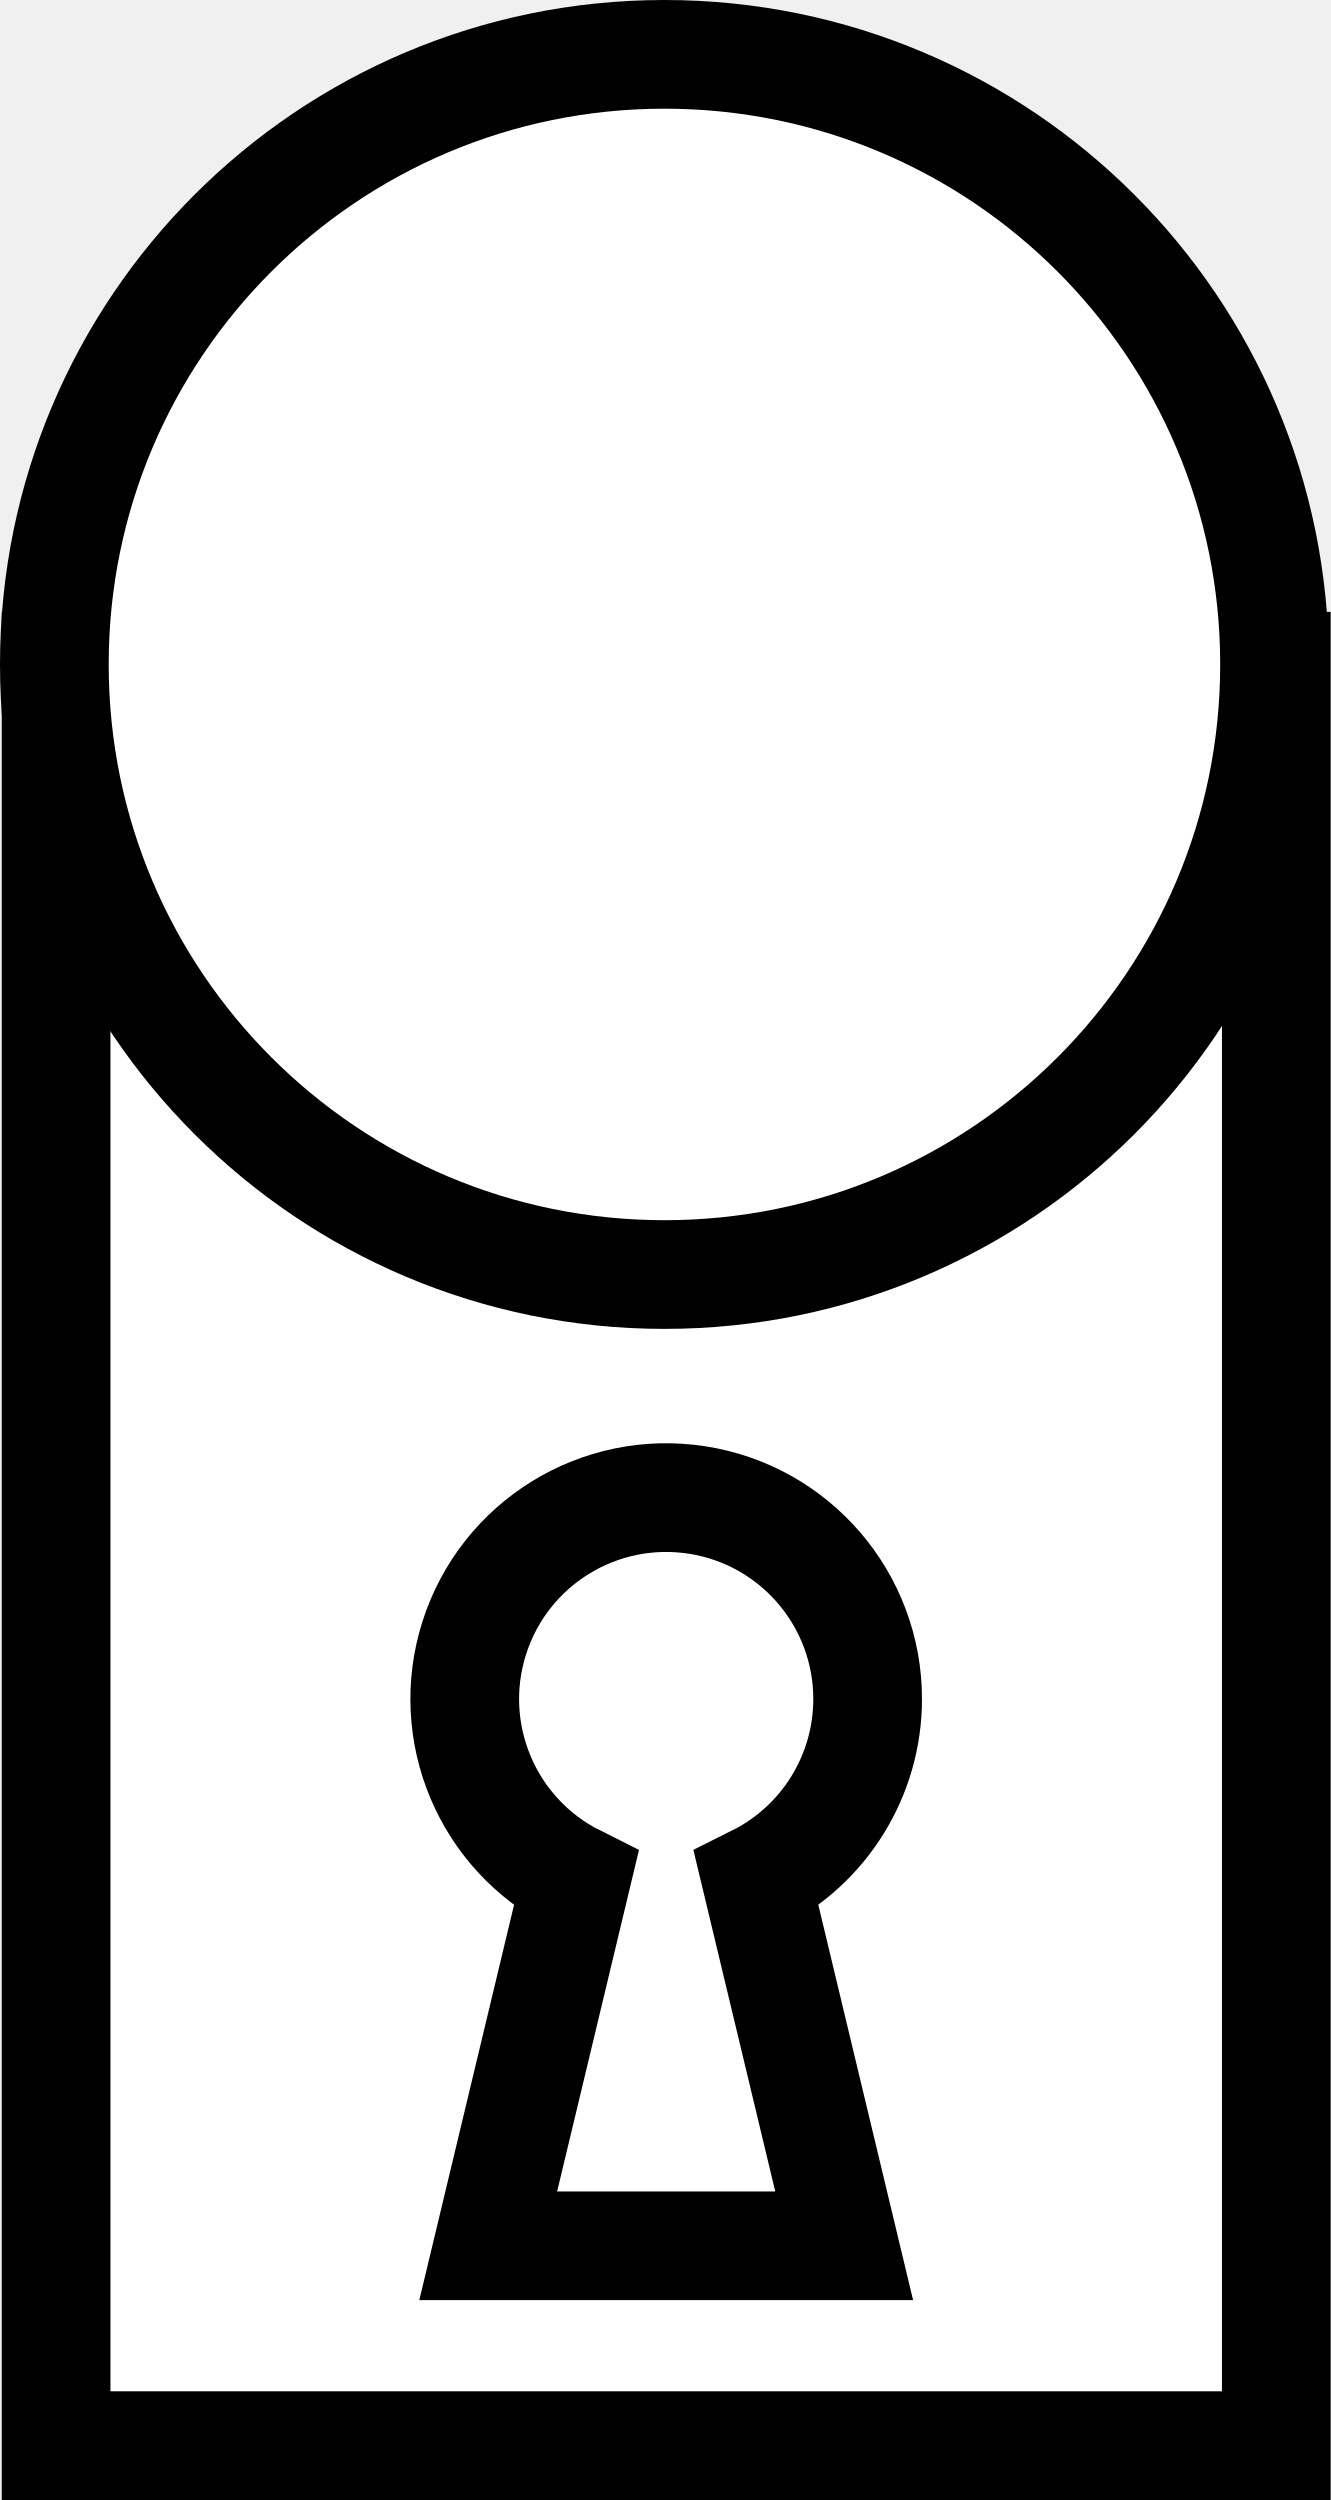
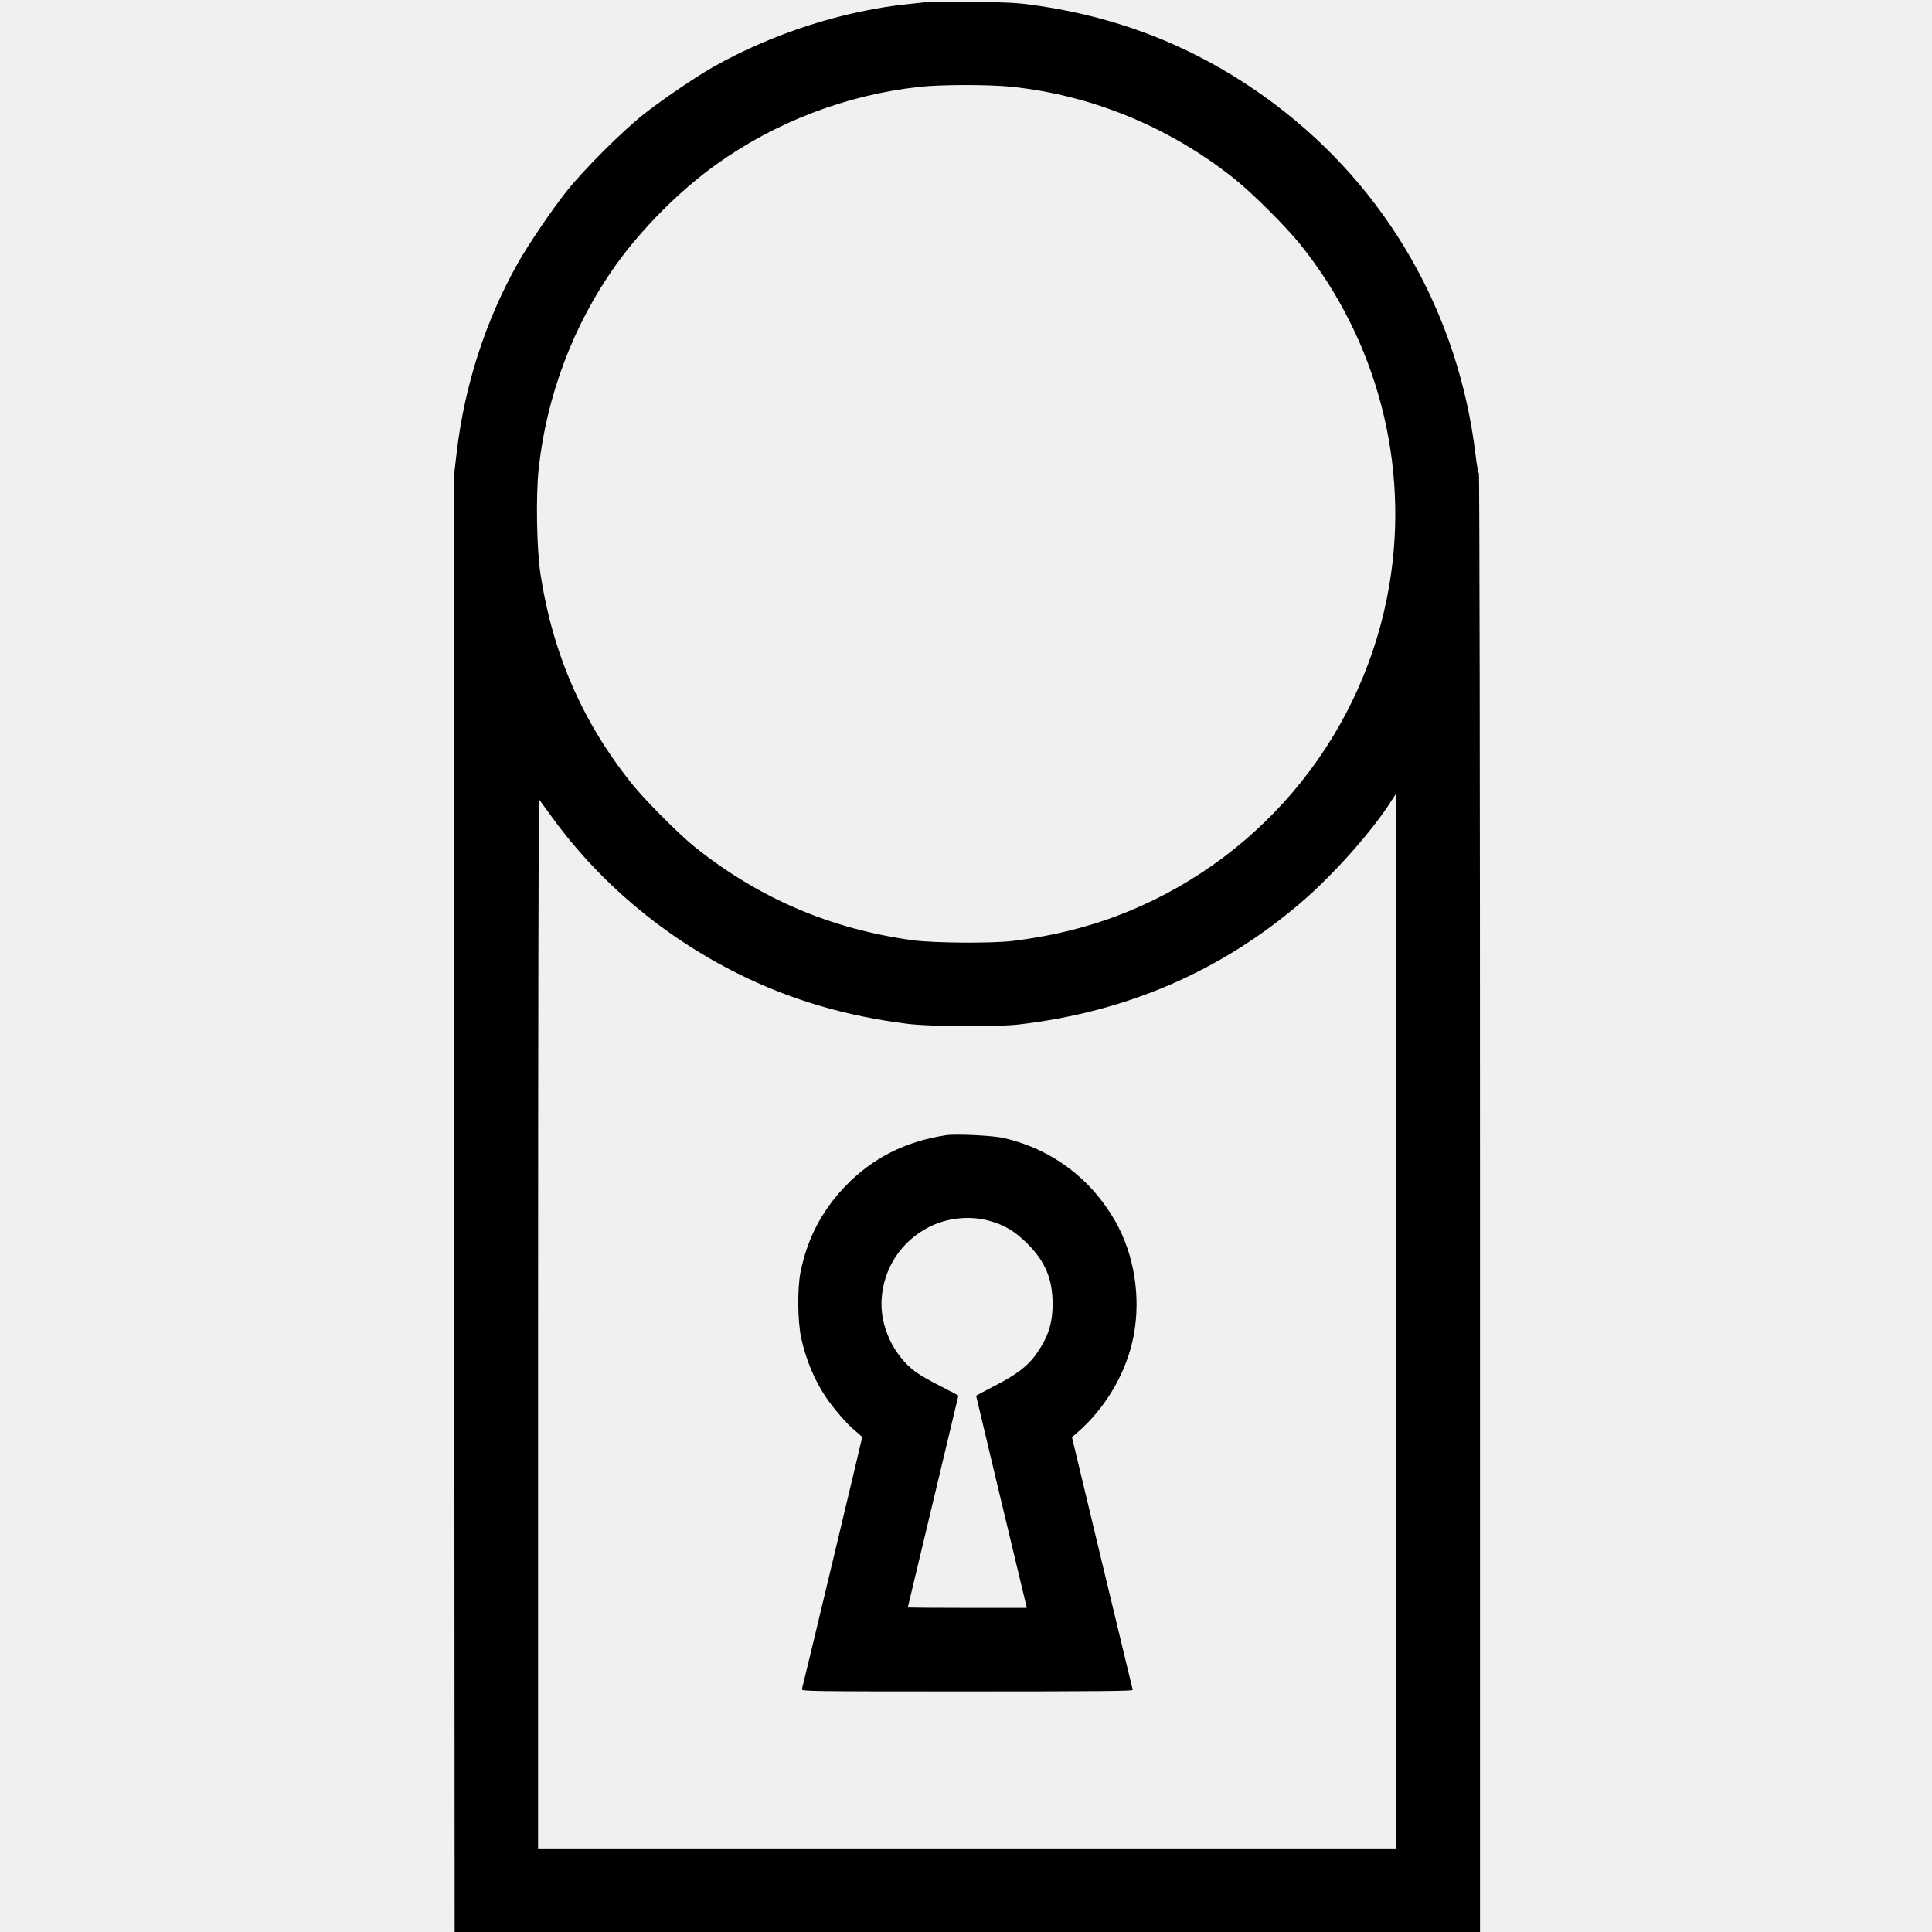
- <svg xmlns="http://www.w3.org/2000/svg" viewBox="0 0 379.5 713">
-   <defs>
-     <style>.cls-1{fill:#fff;}.cls-1,.cls-2{stroke:#000;stroke-miterlimit:10;stroke-width:31px;}.cls-2{fill:none;}</style>
-   </defs>
-   <g id="Layer_2" data-name="Layer 2">
-     <g id="Layer_1-2" data-name="Layer 1">
-       <rect class="cls-1" x="16" y="190" width="348" height="507.5" />
-       <path class="cls-2" d="M247.45,484.56a57.45,57.45,0,1,0-83.15,51.39L139.24,640.5H240.76L215.69,535.94A57.44,57.44,0,0,0,247.45,484.56Z" />
-       <circle class="cls-1" cx="189.5" cy="189.5" r="174" />
-     </g>
+ <svg xmlns="http://www.w3.org/2000/svg" version="1.0" width="1526pt" height="1526pt" viewBox="0 0 1526 1526" preserveAspectRatio="xMidYMid meet">
+   <g transform="translate(0,1526) scale(0.1,-0.1)" fill="#000000" stroke="none">
+     <path d="M7325 15244 c-16 -2 -79 -9 -140 -15 -516 -51 -1084 -233 -1550 -497 -144 -81 -417 -268 -555 -378 -174 -139 -466 -431 -604 -604 -115 -144 -300 -417 -385 -567 -255 -452 -422 -968 -484 -1498 l-22 -190 3 -5747 3 -5748 4050 0 4049 0 0 5759 c0 3421 -4 5761 -9 5763 -5 2 -17 66 -26 143 -133 1118 -701 2108 -1590 2775 -569 426 -1195 683 -1910 781 -120 17 -215 22 -475 24 -179 2 -338 1 -355 -1z m663 -669 c640 -67 1253 -320 1767 -731 141 -113 406 -378 519 -519 605 -756 860 -1734 700 -2684 -194 -1157 -974 -2133 -2062 -2580 -283 -116 -581 -192 -912 -233 -162 -20 -623 -17 -787 5 -649 88 -1213 329 -1723 735 -128 103 -396 372 -504 507 -386 484 -621 1024 -717 1650 -30 198 -37 609 -15 825 61 580 275 1146 609 1615 204 286 503 587 787 791 471 339 1034 555 1613 618 173 19 545 19 725 1z m3042 -9750 l0 -4165 -3390 0 -3390 0 0 4147 c0 2281 4 4143 8 4138 5 -6 44 -59 88 -120 379 -528 890 -960 1482 -1255 415 -207 853 -336 1342 -397 179 -22 702 -25 875 -5 855 99 1597 420 2231 963 259 222 566 568 719 811 17 27 31 48 33 48 1 0 2 -1874 2 -4165z" />
+     <path d="M7475 6294 c-324 -49 -585 -181 -799 -404 -185 -193 -300 -414 -353 -678 -26 -131 -23 -385 5 -519 37 -170 104 -333 195 -468 62 -92 169 -215 230 -265 31 -25 56 -48 57 -52 0 -7 -466 -1957 -476 -1990 -5 -17 62 -18 1306 -18 1046 0 1311 3 1307 12 -2 7 -111 459 -242 1004 l-238 992 44 38 c226 197 389 478 443 763 59 308 4 645 -146 907 -193 337 -502 568 -878 655 -83 20 -379 34 -455 23z m329 -674 c124 -32 208 -81 312 -184 141 -142 198 -279 198 -476 0 -154 -36 -264 -131 -398 -65 -92 -155 -160 -324 -247 -82 -42 -149 -78 -149 -80 0 -3 298 -1251 395 -1652 l5 -23 -470 0 c-258 0 -470 2 -470 3 0 2 90 379 200 837 110 459 200 835 200 837 0 1 -62 34 -137 72 -76 38 -166 89 -200 114 -177 131 -286 367 -269 584 18 240 154 446 368 558 140 74 318 95 472 55z" />
  </g>
</svg>
